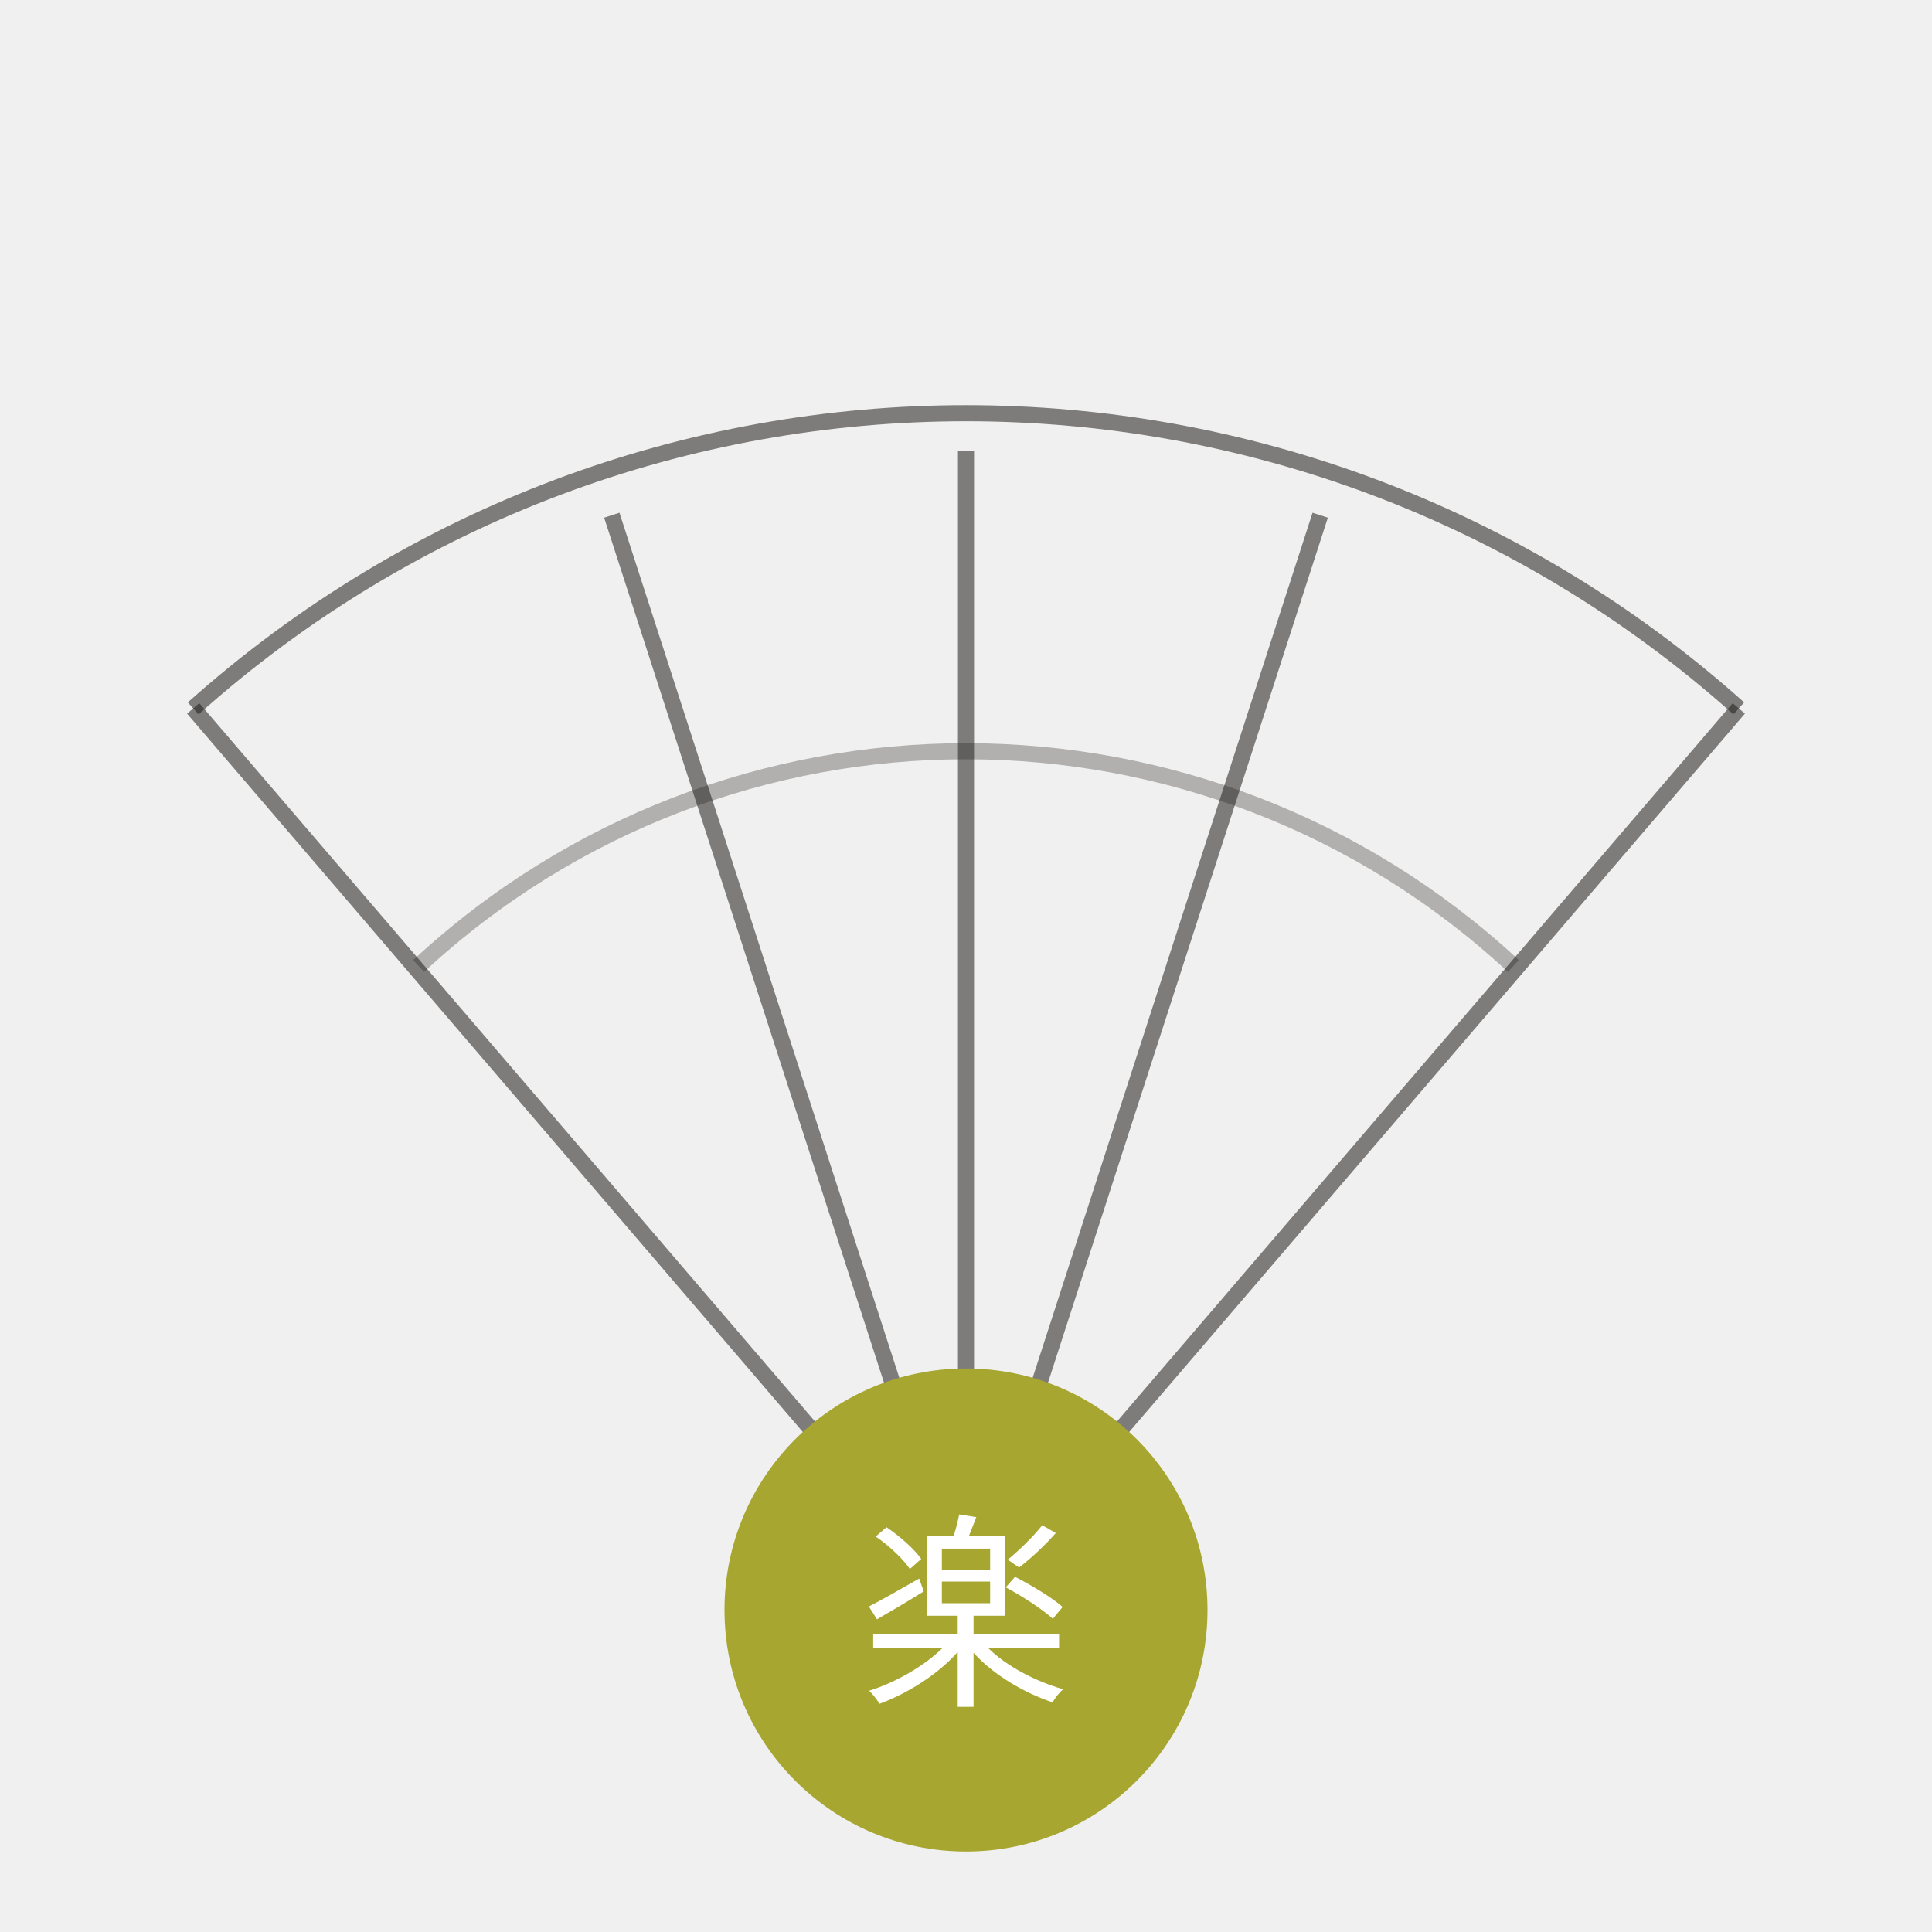
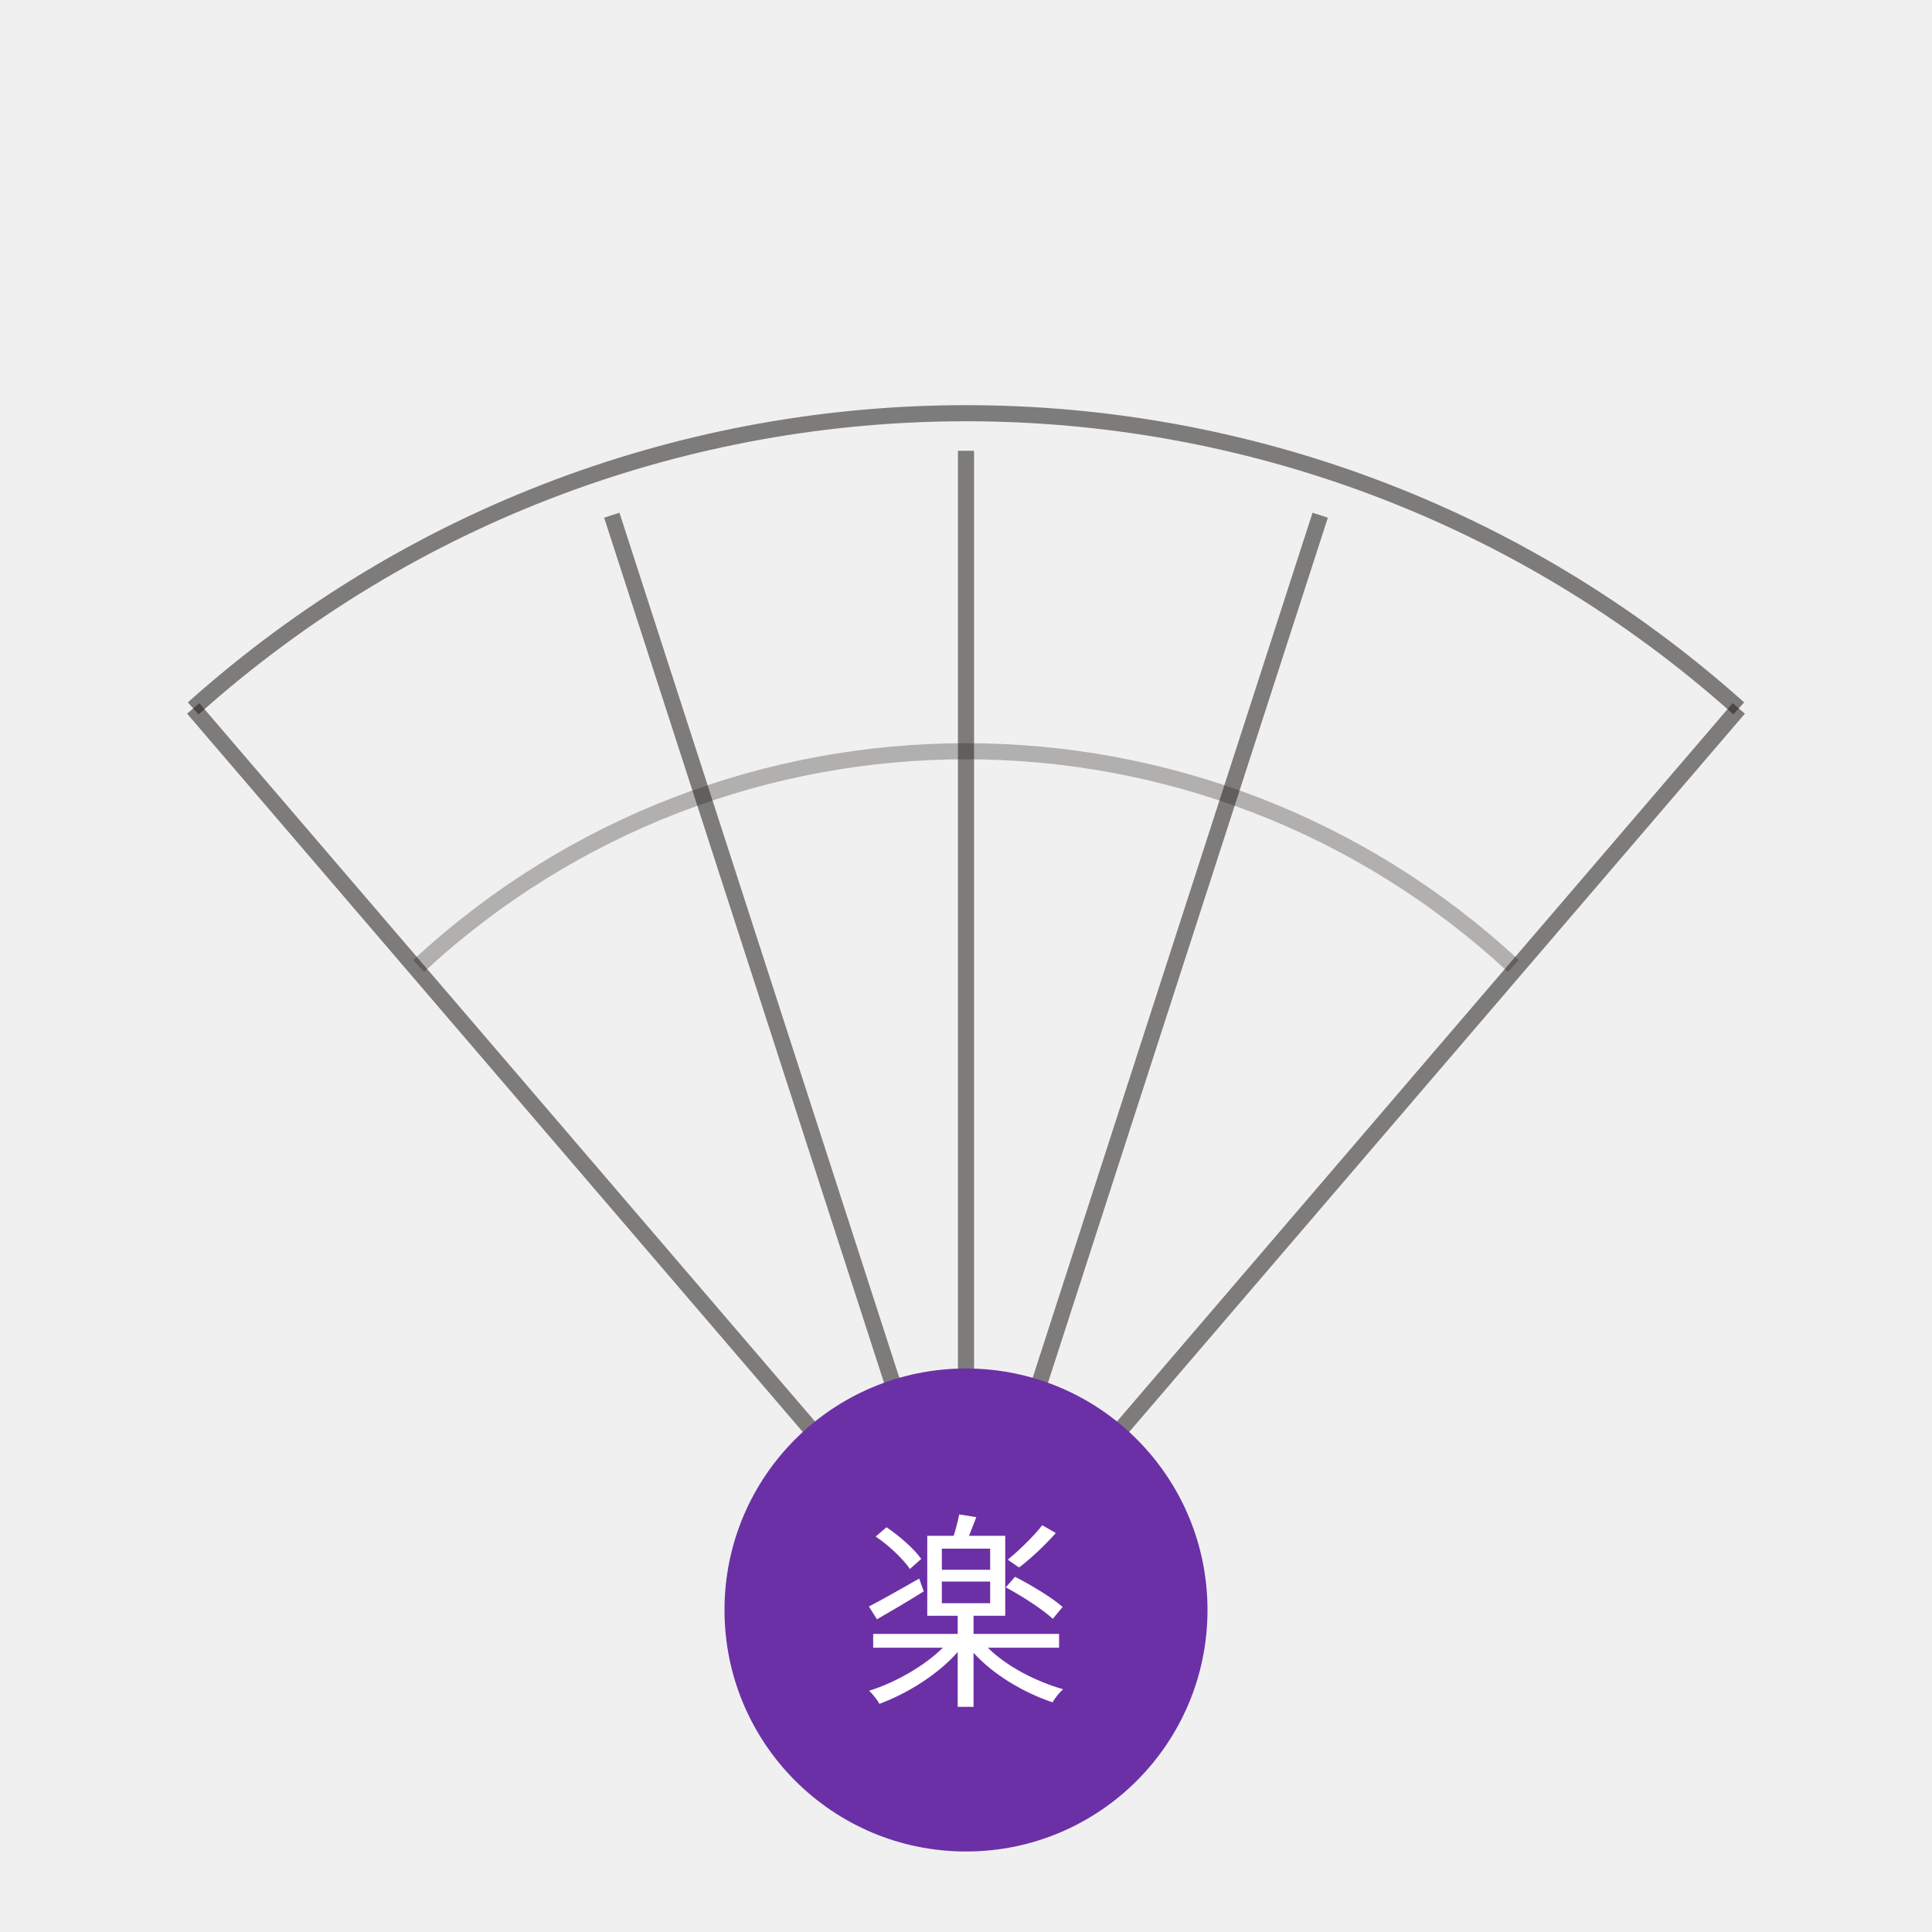
- <svg xmlns="http://www.w3.org/2000/svg" viewBox="0 0 120 120" width="120" height="120" role="img" data-surface="dgt" data-date="2026-11-06">
+ <svg xmlns="http://www.w3.org/2000/svg" viewBox="0 0 120 120" width="120" height="120" role="img" data-surface="dgt" data-date="2026-11-07">
  <g stroke="#1F1D1A" stroke-opacity="0.55" stroke-width="1" fill="none">
    <path d="M 60 100 L 12 44" />
    <path d="M 60 100 L 38 32" />
    <path d="M 60 100 L 60 28" />
    <path d="M 60 100 L 82 32" />
    <path d="M 60 100 L 108 44" />
    <path d="M 12 44 A 72 72 0 0 1 108 44" />
    <path d="M 26 60 A 50 50 0 0 1 94 60" stroke-opacity="0.3" />
  </g>
-   <circle id="keystone" cx="60" cy="100" r="15" fill="#A6A630" />
+   <circle id="keystone" cx="60" cy="100" r="15" fill="#6B30A6" />
  <text x="60" y="105" text-anchor="middle" font-family="serif" font-size="13" fill="#FFFFFF">楽</text>
</svg>
